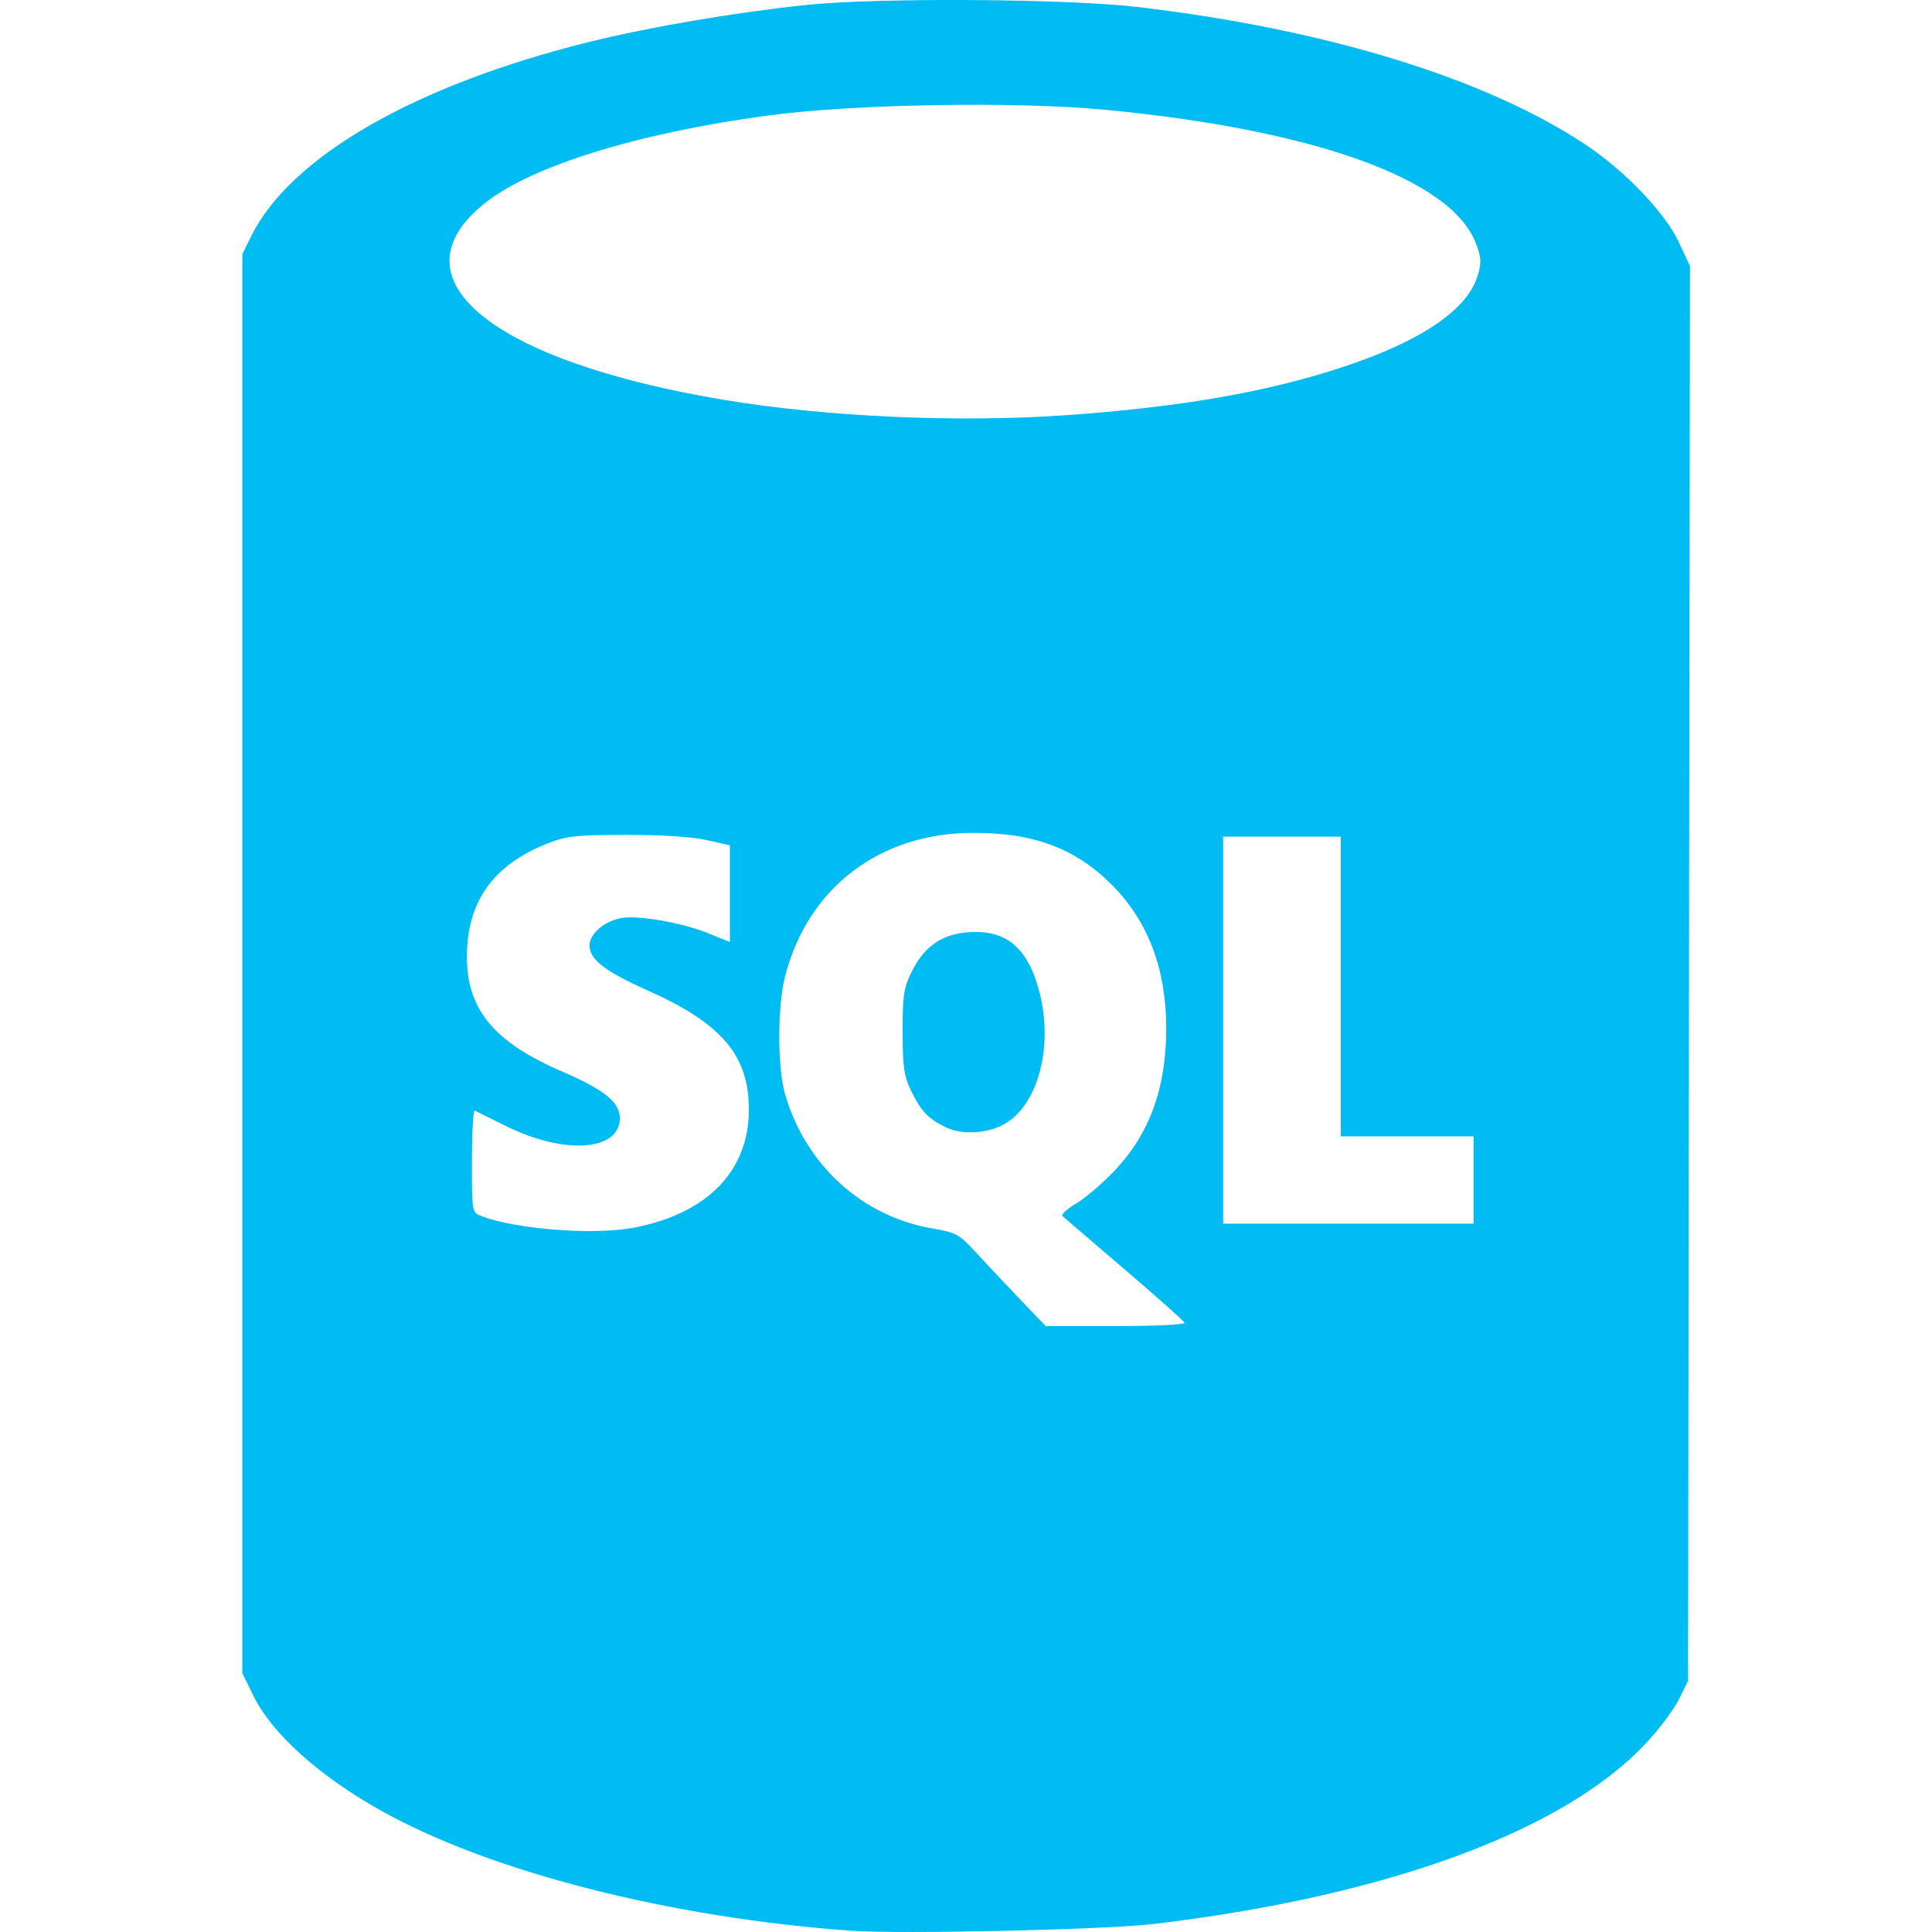
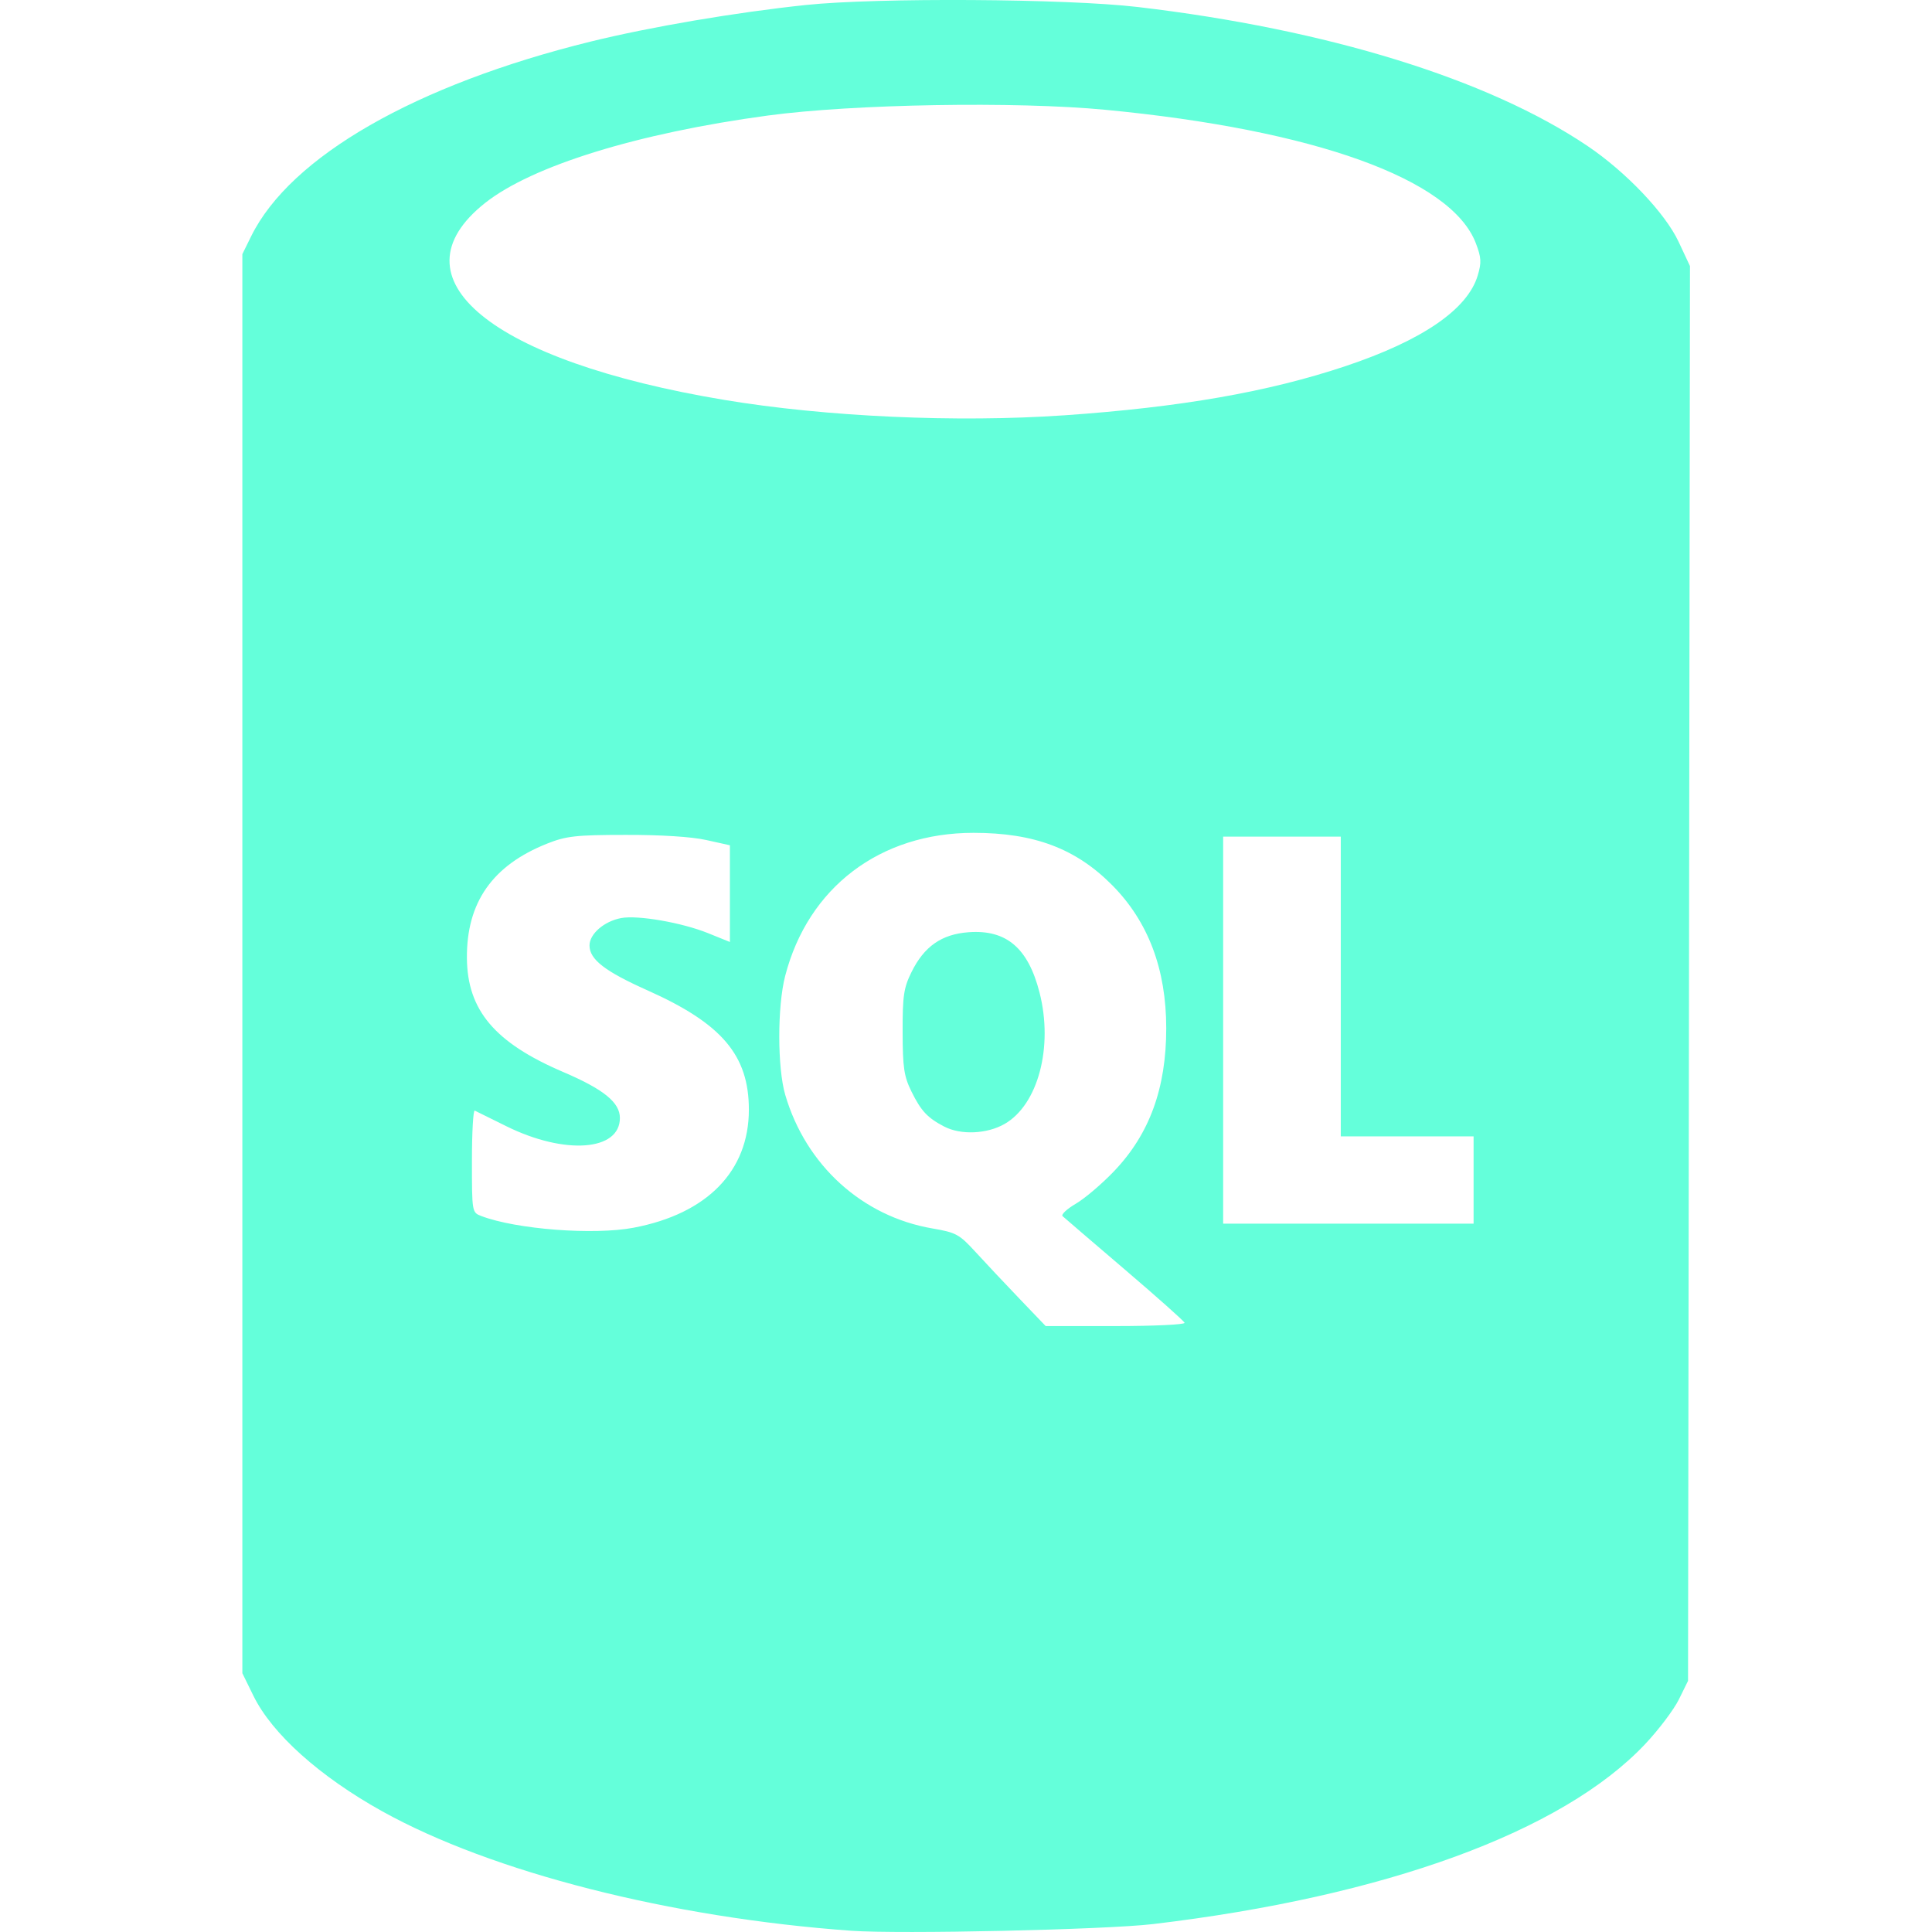
<svg xmlns="http://www.w3.org/2000/svg" width="800px" height="800px" viewBox="-8.78 0 70 70">
-   <path d="m 852.971,1013.936 c -6.552,-0.472 -13.029,-2.122 -17,-4.33 -2.262,-1.258 -3.986,-2.803 -4.662,-4.181 l -0.402,-0.82 0,-25.708 0,-25.708 0.318,-0.646 c 1.423,-2.889 5.964,-5.494 12.304,-7.056 2.152,-0.53 5.259,-1.059 7.793,-1.325 2.588,-0.272 9.448,-0.231 12.029,0.073 6.861,0.806 12.7,2.611 16.298,5.038 1.388,0.936 2.811,2.433 3.294,3.464 l 0.414,0.884 -0.035,25.63 -0.035,25.63 -0.332,0.674 c -0.183,0.371 -0.734,1.101 -1.226,1.622 -2.992,3.171 -9.409,5.518 -17.827,6.517 -1.716,0.204 -9.169,0.369 -10.929,0.242 z m 12.075,-22.028 c -0.025,-0.066 -1.005,-0.938 -2.177,-1.939 -1.172,-1.001 -2.181,-1.867 -2.243,-1.924 -0.062,-0.058 0.155,-0.261 0.481,-0.452 0.326,-0.191 0.952,-0.724 1.389,-1.183 1.28,-1.343 1.885,-3.001 1.885,-5.174 0,-2.139 -0.652,-3.865 -1.957,-5.182 -1.315,-1.328 -2.826,-1.898 -5.025,-1.898 -3.39,0 -5.994,1.978 -6.825,5.185 -0.286,1.103 -0.284,3.332 0.003,4.31 0.749,2.551 2.79,4.404 5.331,4.839 0.86,0.147 0.976,0.211 1.562,0.851 0.348,0.381 1.063,1.141 1.588,1.689 l 0.955,0.997 2.539,0 c 1.396,0 2.518,-0.054 2.493,-0.119 z m -8.707,-7.108 c -0.611,-0.319 -0.842,-0.566 -1.191,-1.275 -0.269,-0.547 -0.315,-0.859 -0.318,-2.152 -0.003,-1.314 0.039,-1.598 0.32,-2.169 0.46,-0.934 1.094,-1.376 2.074,-1.447 1.365,-0.099 2.152,0.571 2.565,2.18 0.506,1.973 -0.05,4.071 -1.265,4.767 -0.637,0.365 -1.587,0.407 -2.185,0.095 z m -11.253,3.663 c 2.662,-0.505 4.173,-2.053 4.173,-4.275 0,-1.971 -0.975,-3.12 -3.672,-4.324 -1.543,-0.689 -2.102,-1.121 -2.102,-1.627 0,-0.419 0.531,-0.878 1.148,-0.993 0.603,-0.113 2.202,0.165 3.147,0.547 l 0.792,0.32 0,-1.752 0,-1.752 -0.859,-0.191 c -0.531,-0.118 -1.647,-0.189 -2.921,-0.185 -1.805,0 -2.159,0.044 -2.838,0.314 -1.984,0.788 -2.926,2.13 -2.911,4.149 0.014,1.89 1.011,3.069 3.492,4.129 1.464,0.626 2.051,1.102 2.051,1.665 0,1.196 -1.994,1.344 -4.104,0.303 -0.578,-0.285 -1.097,-0.541 -1.154,-0.57 -0.057,-0.028 -0.103,0.79 -0.103,1.819 0,1.862 0.002,1.871 0.339,2 1.27,0.483 4.076,0.698 5.524,0.423 z m 30.431,-1.728 0,-1.581 -2.406,0 -2.406,0 0,-5.43 0,-5.43 -2.131,0 -2.131,0 0,7.011 0,7.011 4.537,0 4.537,0 0,-1.581 z m -14.847,-27.705 c 4.234,-0.294 7.409,-0.848 10.202,-1.782 2.783,-0.93 4.426,-2.056 4.794,-3.283 0.142,-0.473 0.131,-0.652 -0.067,-1.171 -0.888,-2.325 -5.847,-4.11 -13.425,-4.835 -3.242,-0.31 -9.137,-0.209 -12.227,0.208 -4.716,0.637 -8.543,1.821 -10.245,3.168 -3.443,2.726 0.198,5.724 8.664,7.135 3.671,0.612 8.427,0.828 12.304,0.559 z" fill="#00bcf2" transform="translate(-830.906 -943.981)" />
+   <path d="m 852.971,1013.936 c -6.552,-0.472 -13.029,-2.122 -17,-4.33 -2.262,-1.258 -3.986,-2.803 -4.662,-4.181 l -0.402,-0.82 0,-25.708 0,-25.708 0.318,-0.646 c 1.423,-2.889 5.964,-5.494 12.304,-7.056 2.152,-0.53 5.259,-1.059 7.793,-1.325 2.588,-0.272 9.448,-0.231 12.029,0.073 6.861,0.806 12.7,2.611 16.298,5.038 1.388,0.936 2.811,2.433 3.294,3.464 l 0.414,0.884 -0.035,25.63 -0.035,25.63 -0.332,0.674 c -0.183,0.371 -0.734,1.101 -1.226,1.622 -2.992,3.171 -9.409,5.518 -17.827,6.517 -1.716,0.204 -9.169,0.369 -10.929,0.242 z m 12.075,-22.028 c -0.025,-0.066 -1.005,-0.938 -2.177,-1.939 -1.172,-1.001 -2.181,-1.867 -2.243,-1.924 -0.062,-0.058 0.155,-0.261 0.481,-0.452 0.326,-0.191 0.952,-0.724 1.389,-1.183 1.28,-1.343 1.885,-3.001 1.885,-5.174 0,-2.139 -0.652,-3.865 -1.957,-5.182 -1.315,-1.328 -2.826,-1.898 -5.025,-1.898 -3.39,0 -5.994,1.978 -6.825,5.185 -0.286,1.103 -0.284,3.332 0.003,4.31 0.749,2.551 2.79,4.404 5.331,4.839 0.86,0.147 0.976,0.211 1.562,0.851 0.348,0.381 1.063,1.141 1.588,1.689 l 0.955,0.997 2.539,0 c 1.396,0 2.518,-0.054 2.493,-0.119 z m -8.707,-7.108 c -0.611,-0.319 -0.842,-0.566 -1.191,-1.275 -0.269,-0.547 -0.315,-0.859 -0.318,-2.152 -0.003,-1.314 0.039,-1.598 0.32,-2.169 0.46,-0.934 1.094,-1.376 2.074,-1.447 1.365,-0.099 2.152,0.571 2.565,2.18 0.506,1.973 -0.05,4.071 -1.265,4.767 -0.637,0.365 -1.587,0.407 -2.185,0.095 z m -11.253,3.663 c 2.662,-0.505 4.173,-2.053 4.173,-4.275 0,-1.971 -0.975,-3.12 -3.672,-4.324 -1.543,-0.689 -2.102,-1.121 -2.102,-1.627 0,-0.419 0.531,-0.878 1.148,-0.993 0.603,-0.113 2.202,0.165 3.147,0.547 l 0.792,0.32 0,-1.752 0,-1.752 -0.859,-0.191 c -0.531,-0.118 -1.647,-0.189 -2.921,-0.185 -1.805,0 -2.159,0.044 -2.838,0.314 -1.984,0.788 -2.926,2.13 -2.911,4.149 0.014,1.89 1.011,3.069 3.492,4.129 1.464,0.626 2.051,1.102 2.051,1.665 0,1.196 -1.994,1.344 -4.104,0.303 -0.578,-0.285 -1.097,-0.541 -1.154,-0.57 -0.057,-0.028 -0.103,0.79 -0.103,1.819 0,1.862 0.002,1.871 0.339,2 1.27,0.483 4.076,0.698 5.524,0.423 z m 30.431,-1.728 0,-1.581 -2.406,0 -2.406,0 0,-5.43 0,-5.43 -2.131,0 -2.131,0 0,7.011 0,7.011 4.537,0 4.537,0 0,-1.581 z m -14.847,-27.705 c 4.234,-0.294 7.409,-0.848 10.202,-1.782 2.783,-0.93 4.426,-2.056 4.794,-3.283 0.142,-0.473 0.131,-0.652 -0.067,-1.171 -0.888,-2.325 -5.847,-4.11 -13.425,-4.835 -3.242,-0.31 -9.137,-0.209 -12.227,0.208 -4.716,0.637 -8.543,1.821 -10.245,3.168 -3.443,2.726 0.198,5.724 8.664,7.135 3.671,0.612 8.427,0.828 12.304,0.559 z" fill="#64ffda" transform="translate(-830.906 -943.981)" />
</svg>
